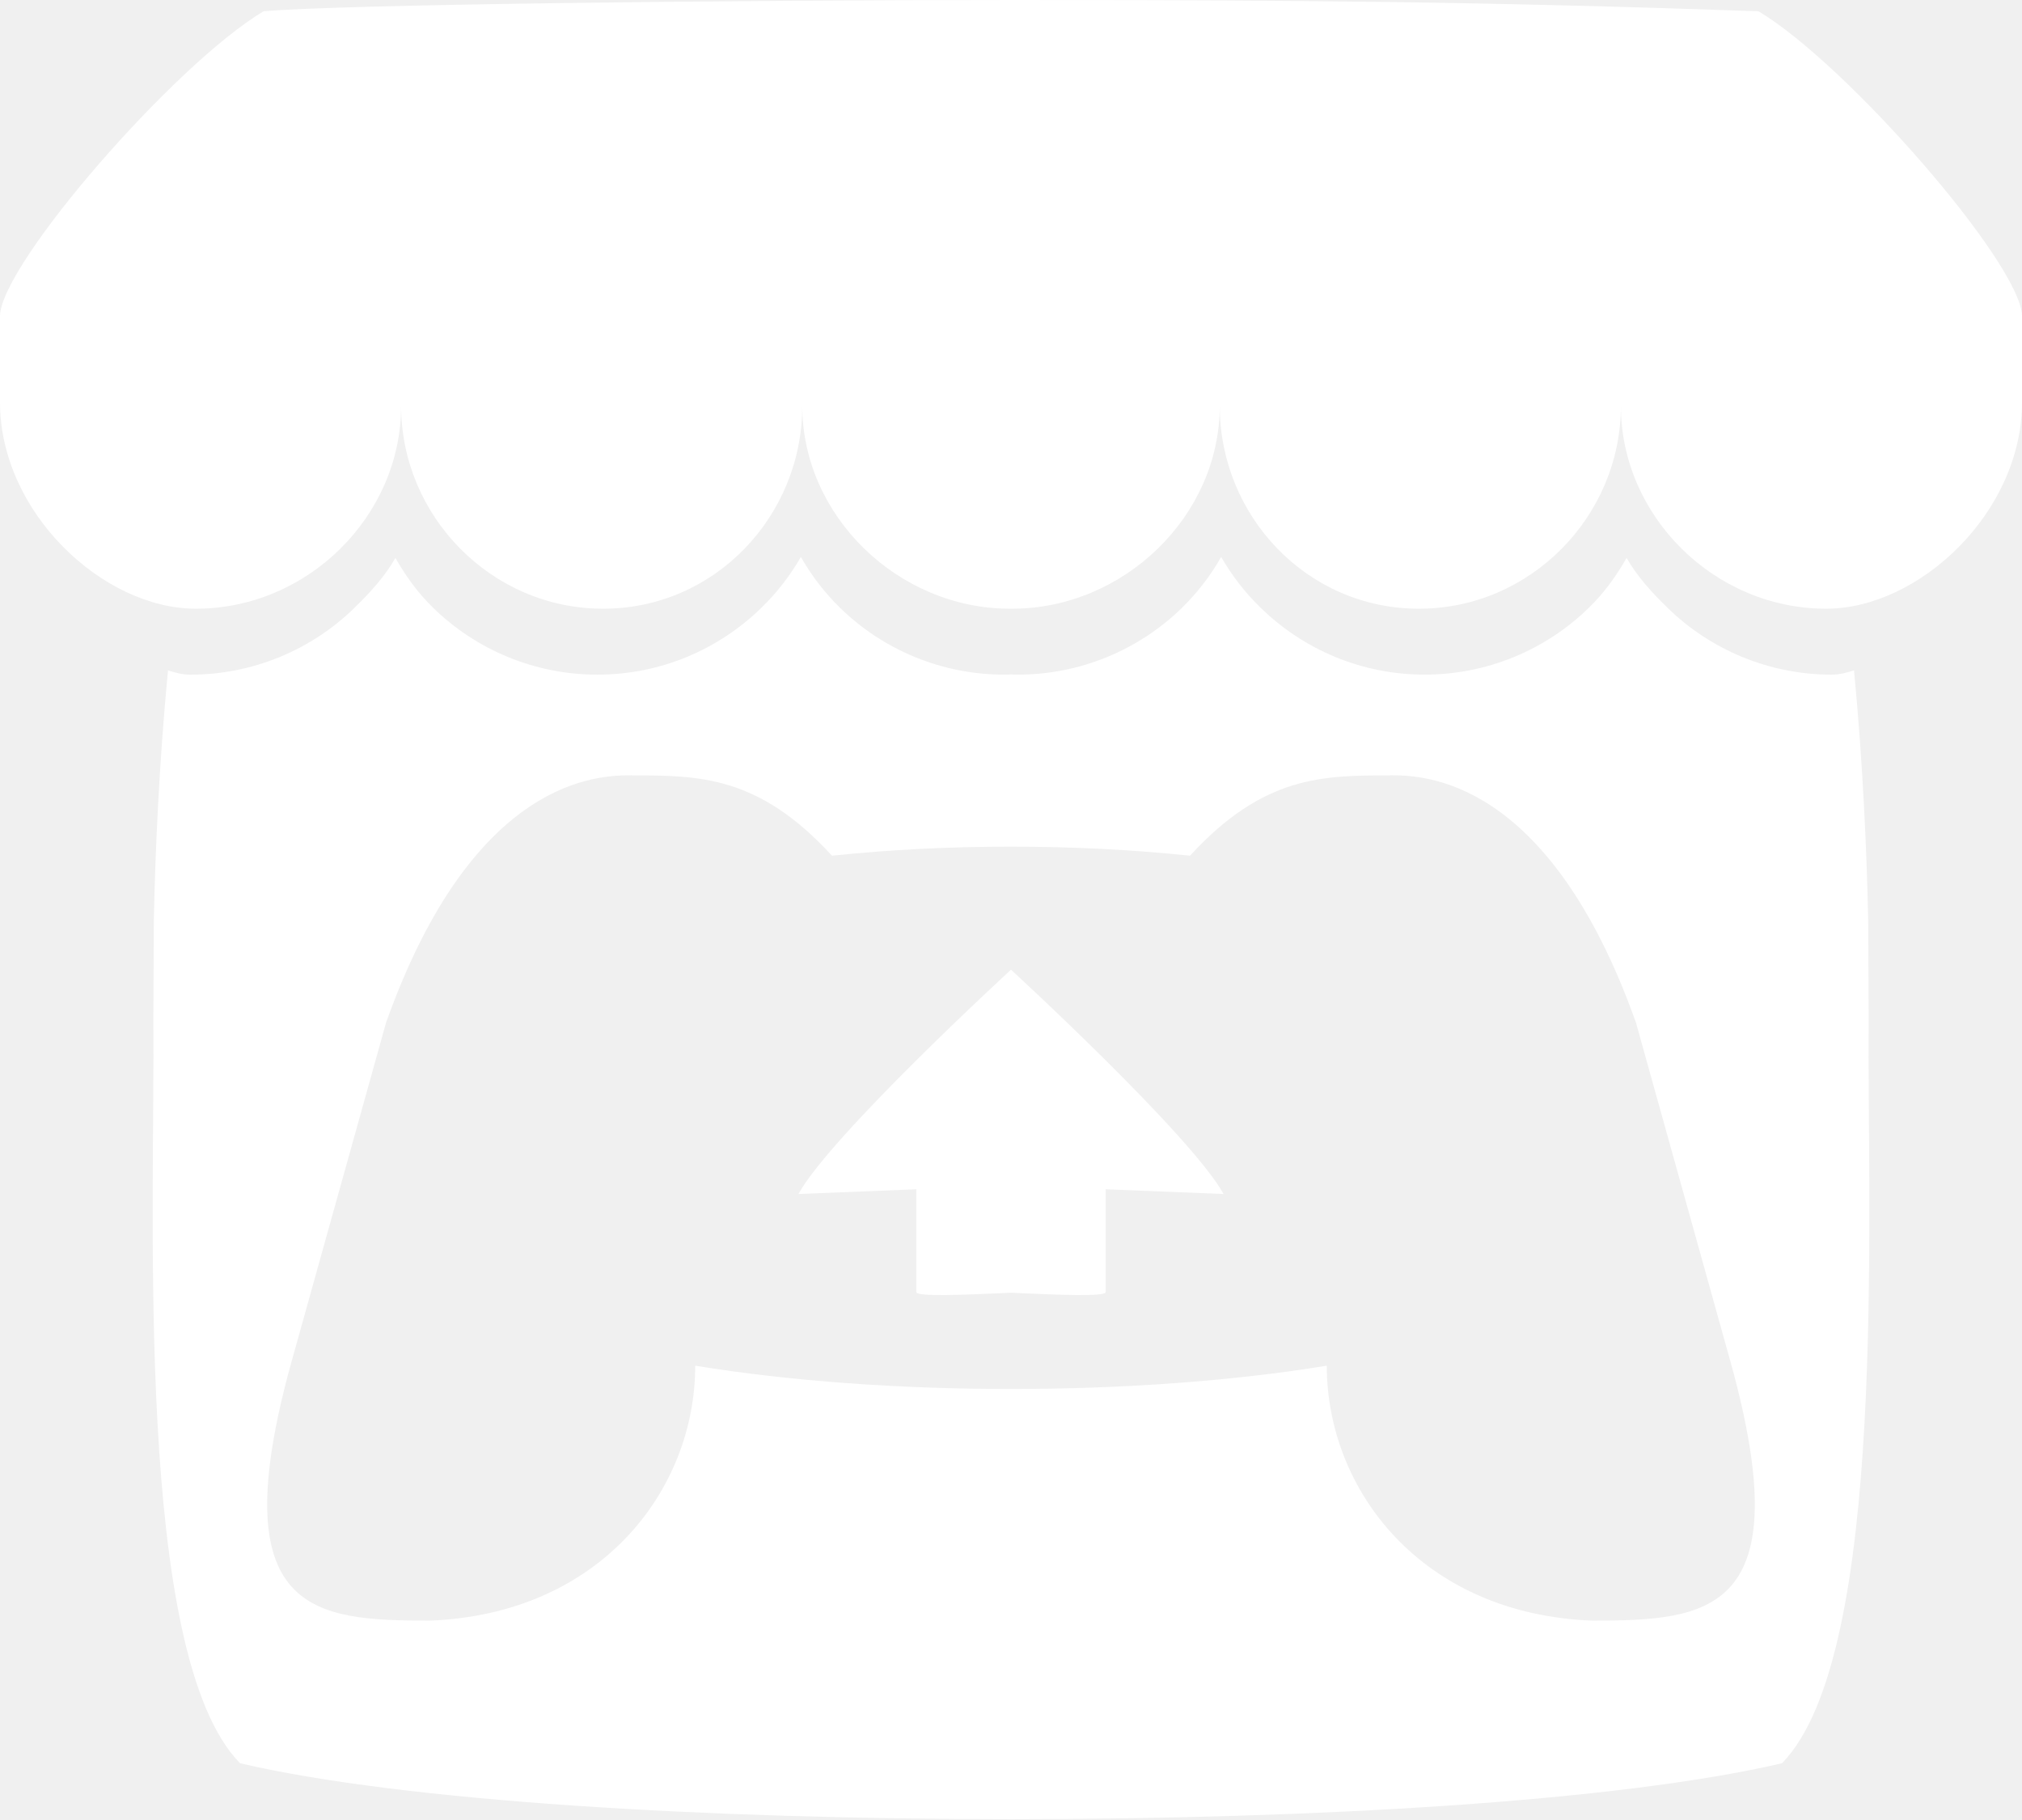
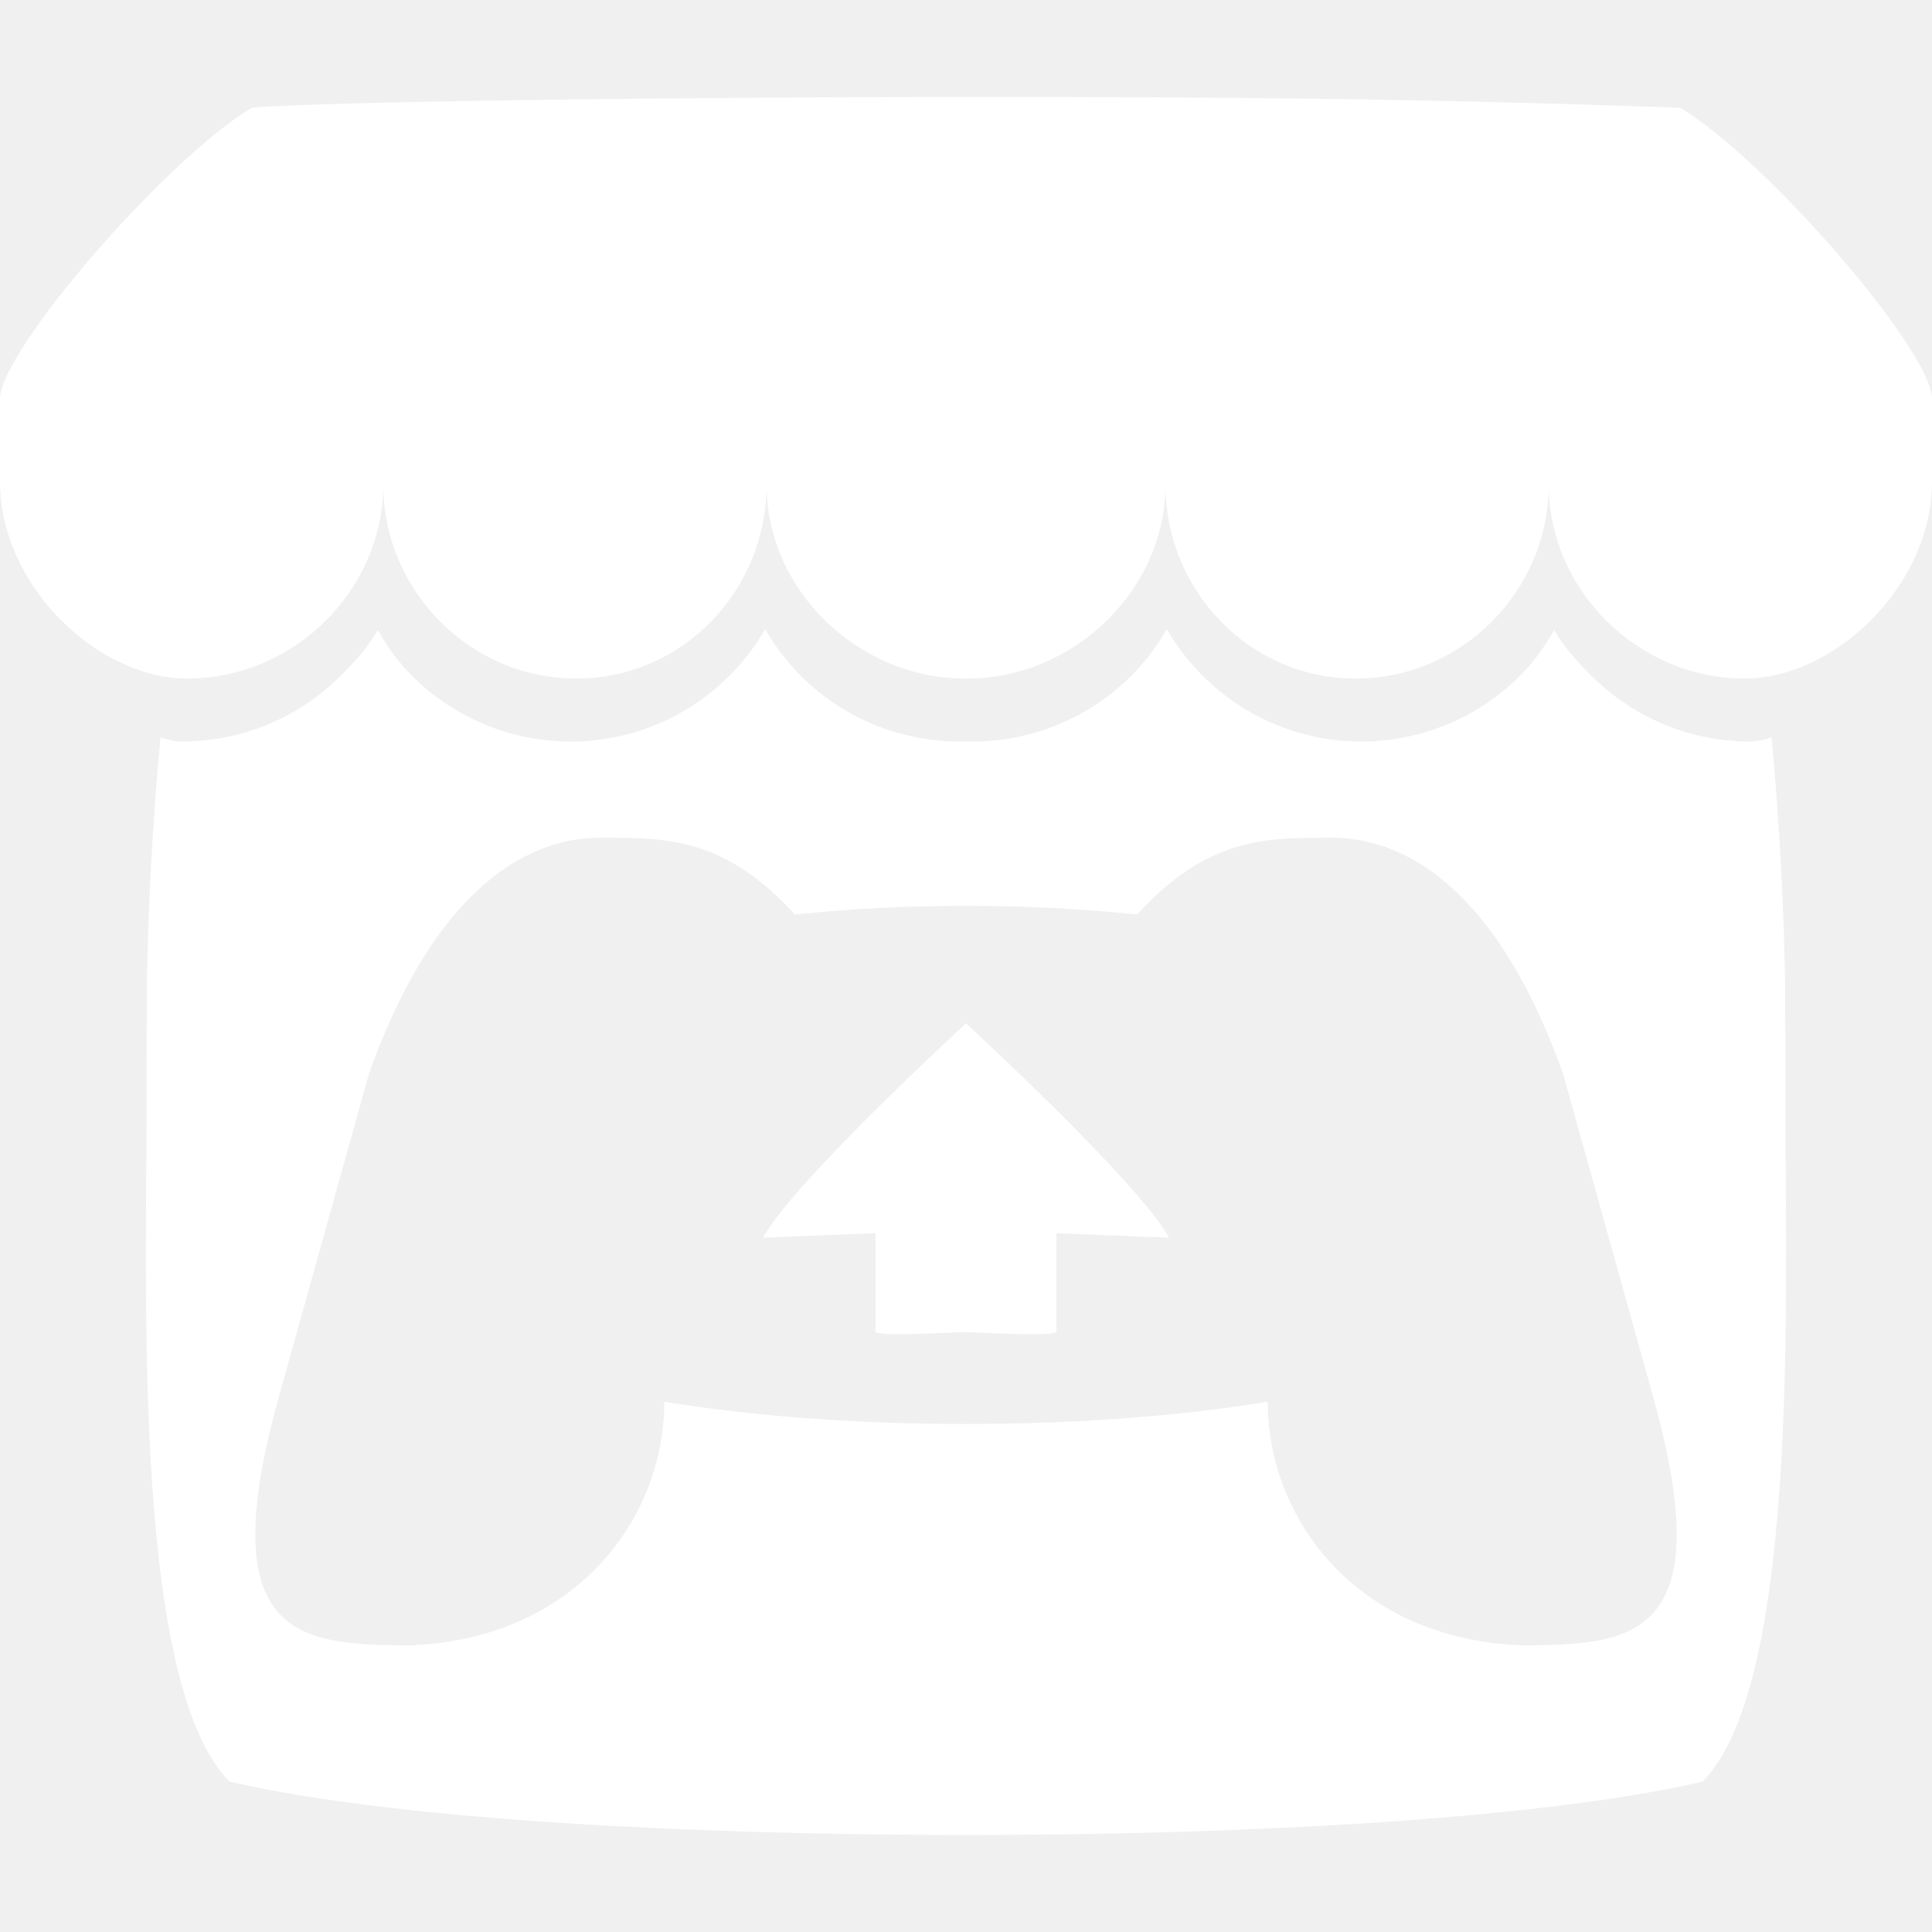
- <svg xmlns="http://www.w3.org/2000/svg" height="235.452" width="261.728" viewBox="0 0 245.371 220.736">
+ <svg xmlns="http://www.w3.org/2000/svg" height="60" width="60" viewBox="0 0 245.371 220.736">
  <path d="M31.99 1.365C21.287 7.72.2 31.945 0 38.298v10.516C0 62.144 12.46 73.86 23.773 73.86c13.584 0 24.902-11.258 24.903-24.62 0 13.362 10.93 24.62 24.515 24.62 13.586 0 24.165-11.258 24.165-24.62 0 13.362 11.622 24.62 25.207 24.62h.246c13.586 0 25.208-11.258 25.208-24.62 0 13.362 10.58 24.62 24.164 24.62 13.585 0 24.515-11.258 24.515-24.62 0 13.362 11.32 24.62 24.903 24.62 11.313 0 23.773-11.714 23.773-25.046V38.298c-.2-6.354-21.287-30.58-31.988-36.933C180.118.197 157.056-.005 122.685 0c-34.37.003-81.228.54-90.697 1.365zm65.194 66.217a28.025 28.025 0 0 1-4.78 6.155c-5.128 5.014-12.157 8.122-19.906 8.122a28.482 28.482 0 0 1-19.948-8.126c-1.858-1.82-3.27-3.766-4.563-6.032l-.006.004c-1.292 2.27-3.092 4.215-4.954 6.037a28.5 28.5 0 0 1-19.948 8.12c-.934 0-1.906-.258-2.692-.528-1.092 11.372-1.553 22.24-1.716 30.164l-.002.045c-.02 4.024-.04 7.333-.06 11.93.21 23.86-2.363 77.334 10.52 90.473 19.964 4.655 56.7 6.775 93.555 6.788h.006c36.854-.013 73.59-2.133 93.554-6.788 12.883-13.14 10.31-66.614 10.52-90.474-.022-4.596-.04-7.905-.06-11.93l-.003-.045c-.162-7.926-.623-18.793-1.715-30.165-.786.27-1.757.528-2.692.528a28.5 28.5 0 0 1-19.948-8.12c-1.862-1.822-3.662-3.766-4.955-6.037l-.006-.004c-1.294 2.266-2.705 4.213-4.563 6.032a28.48 28.48 0 0 1-19.947 8.125c-7.748 0-14.778-3.11-19.906-8.123a28.025 28.025 0 0 1-4.78-6.155 27.99 27.99 0 0 1-4.736 6.155 28.49 28.49 0 0 1-19.95 8.124c-.27 0-.54-.012-.81-.02h-.007c-.27.008-.54.02-.813.02a28.49 28.49 0 0 1-19.95-8.123 27.992 27.992 0 0 1-4.736-6.155zm-20.486 26.49l-.002.01h.015c8.113.017 15.32 0 24.25 9.746 7.028-.737 14.372-1.105 21.722-1.094h.006c7.35-.01 14.694.357 21.723 1.094 8.93-9.747 16.137-9.73 24.25-9.746h.014l-.002-.01c3.833 0 19.166 0 29.85 30.007L210 165.244c8.504 30.624-2.723 31.373-16.727 31.4-20.768-.773-32.267-15.855-32.267-30.935-11.496 1.884-24.907 2.826-38.318 2.827h-.006c-13.412 0-26.823-.943-38.318-2.827 0 15.08-11.5 30.162-32.267 30.935-14.004-.027-25.23-.775-16.726-31.4L46.85 124.08c10.684-30.007 26.017-30.007 29.85-30.007zm45.985 23.582v.006c-.02.02-21.863 20.08-25.79 27.215l14.304-.573v12.474c0 .584 5.74.346 11.486.08h.006c5.744.266 11.485.504 11.485-.08v-12.474l14.304.573c-3.928-7.135-25.79-27.215-25.79-27.215v-.006l-.003.002z" color="#000" fill="#fff" />
</svg>
